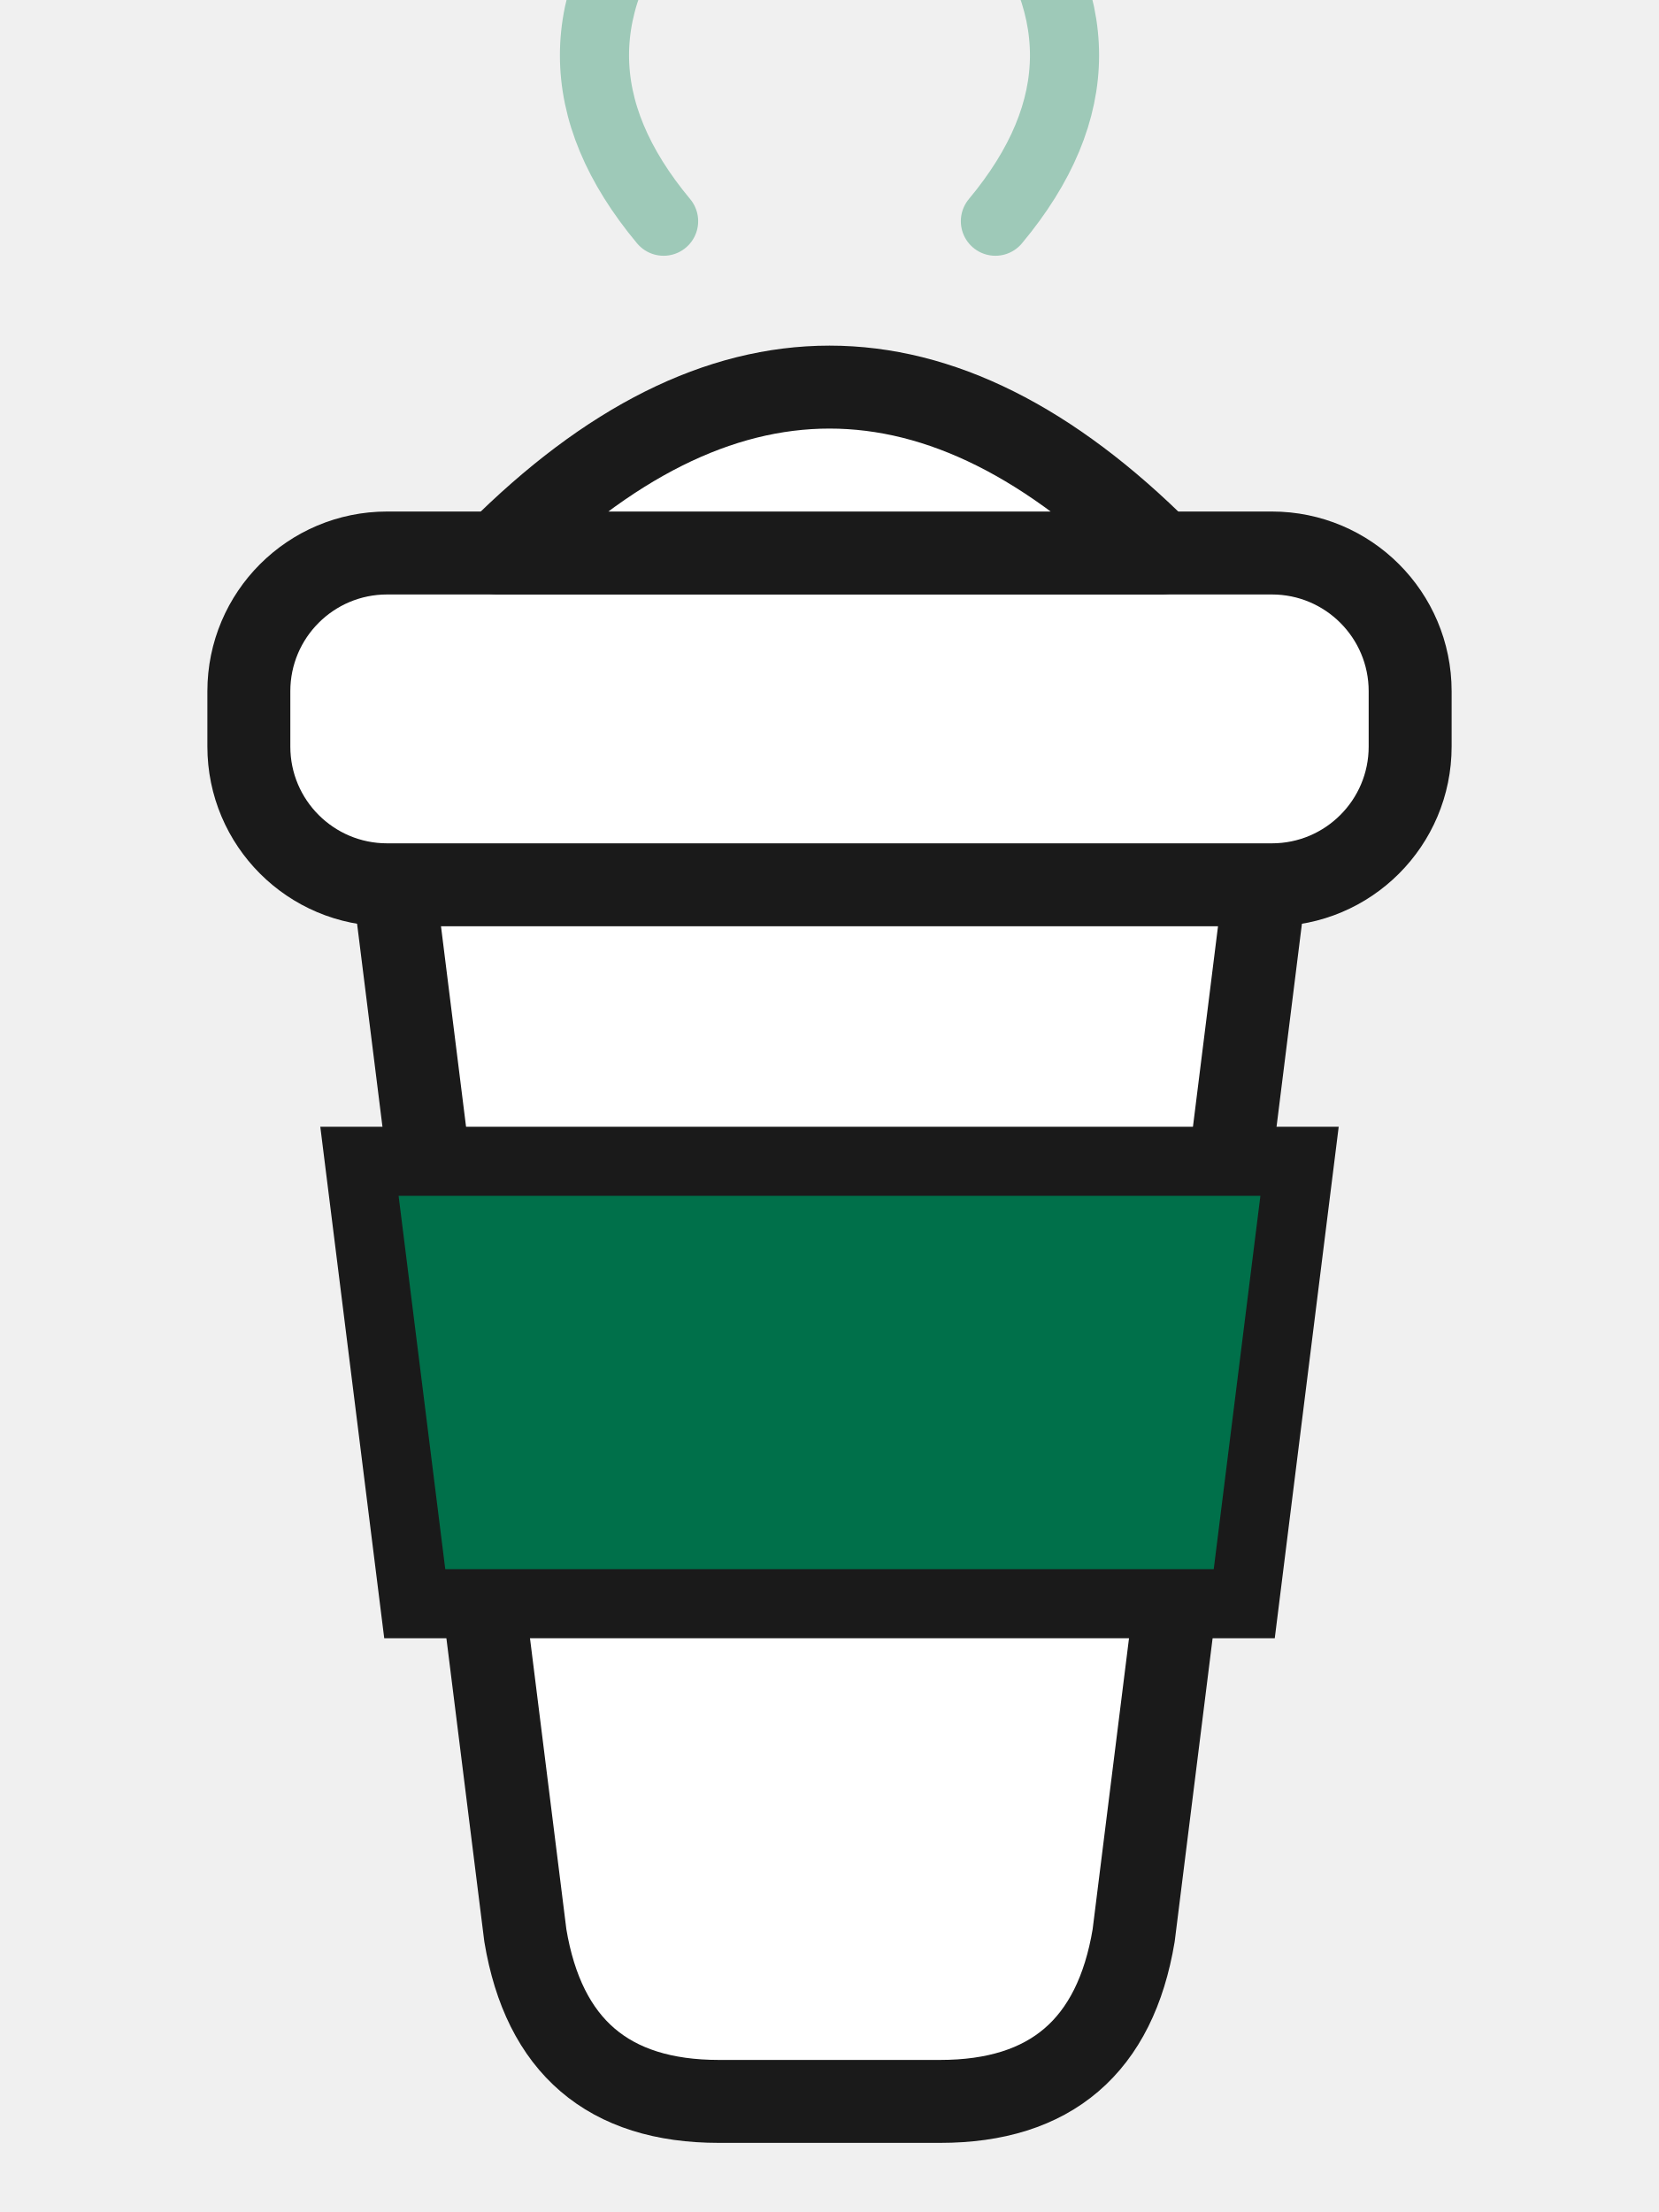
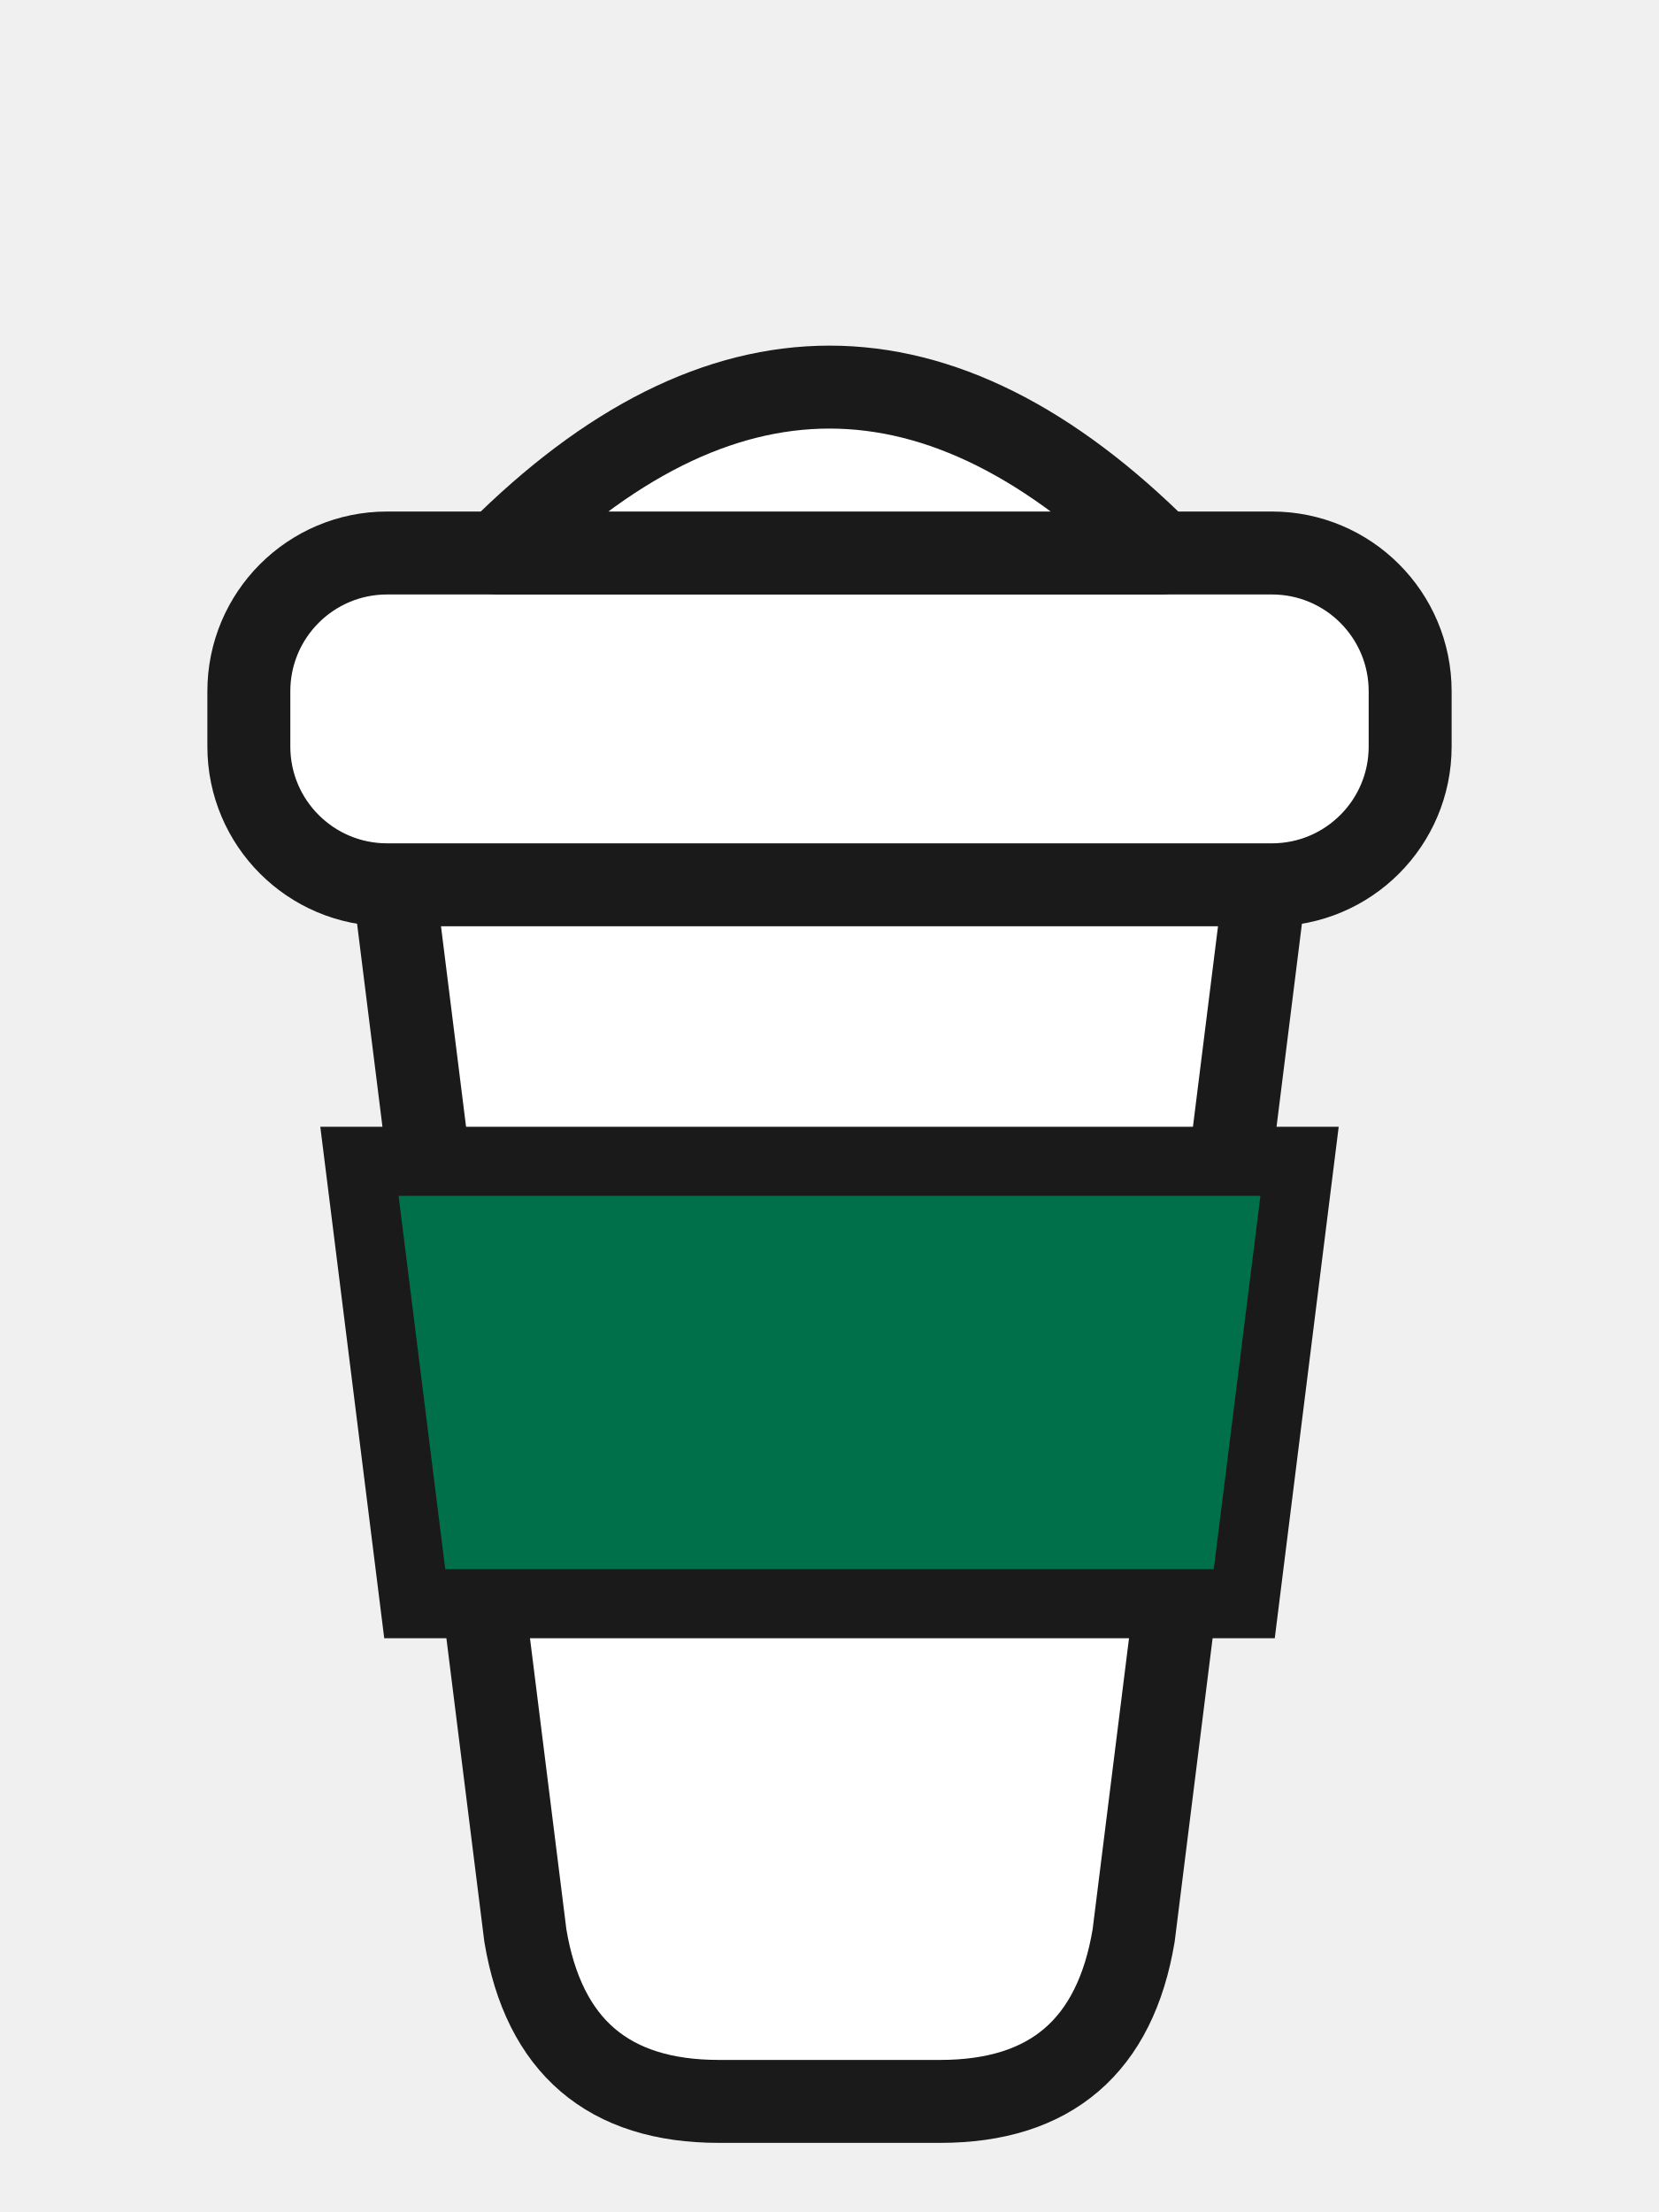
<svg xmlns="http://www.w3.org/2000/svg" viewBox="0 0 60 80" width="60" height="80" role="img" aria-label="coffee cup">
  <path d="M14 30 l32 0 l-5 40 q-1 6 -7 6 l-8 0 q-6 0 -7 -6 z" fill="#fff" stroke="#1a1a1a" stroke-width="3" stroke-linejoin="round" />
  <path d="M13 42 l34 0 l-2 16 l-30 0 z" fill="#00704A" stroke="#1a1a1a" stroke-width="2.5" />
  <rect x="9" y="20" width="42" height="12" rx="5" fill="#fff" stroke="#1a1a1a" stroke-width="3" />
  <path d="M18 20 q12 -12 24 0 z" fill="#fff" stroke="#1a1a1a" stroke-width="3" stroke-linejoin="round" />
-   <path d="M24 8 q-5 -6 0 -12 M36 8 q5 -6 0 -12" fill="none" stroke="#9ec9b8" stroke-width="2.5" stroke-linecap="round" />
</svg>
